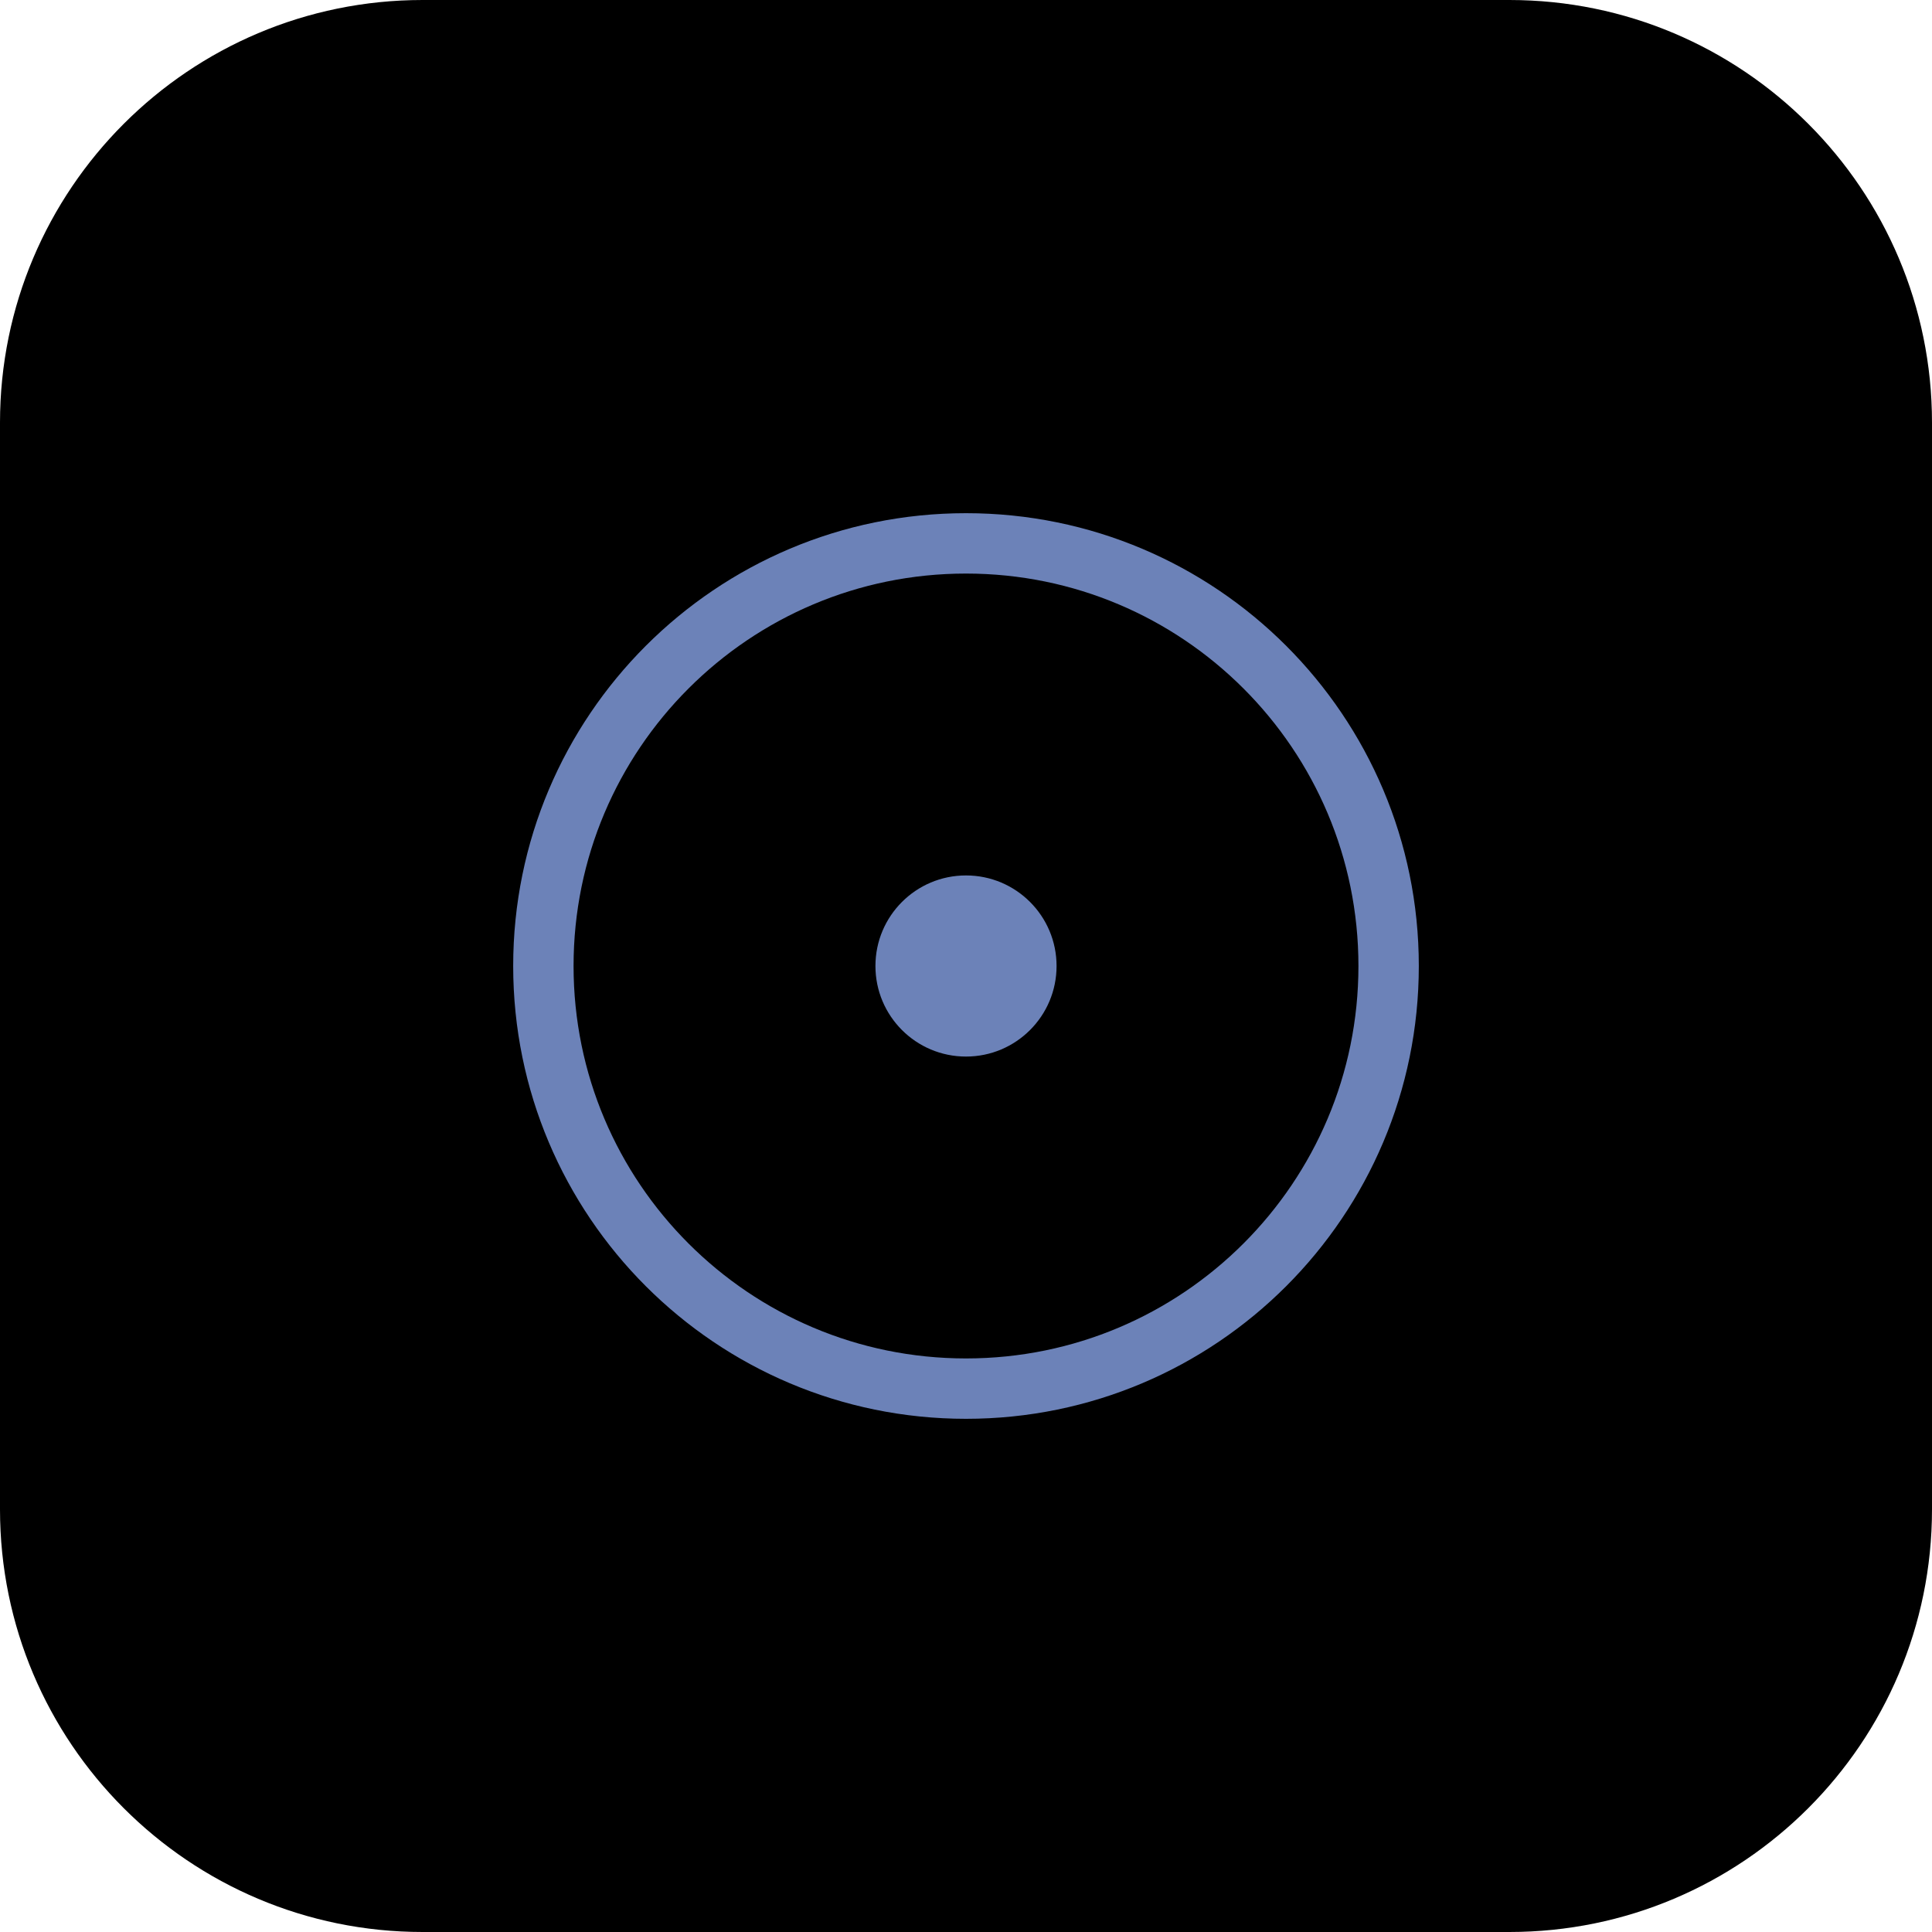
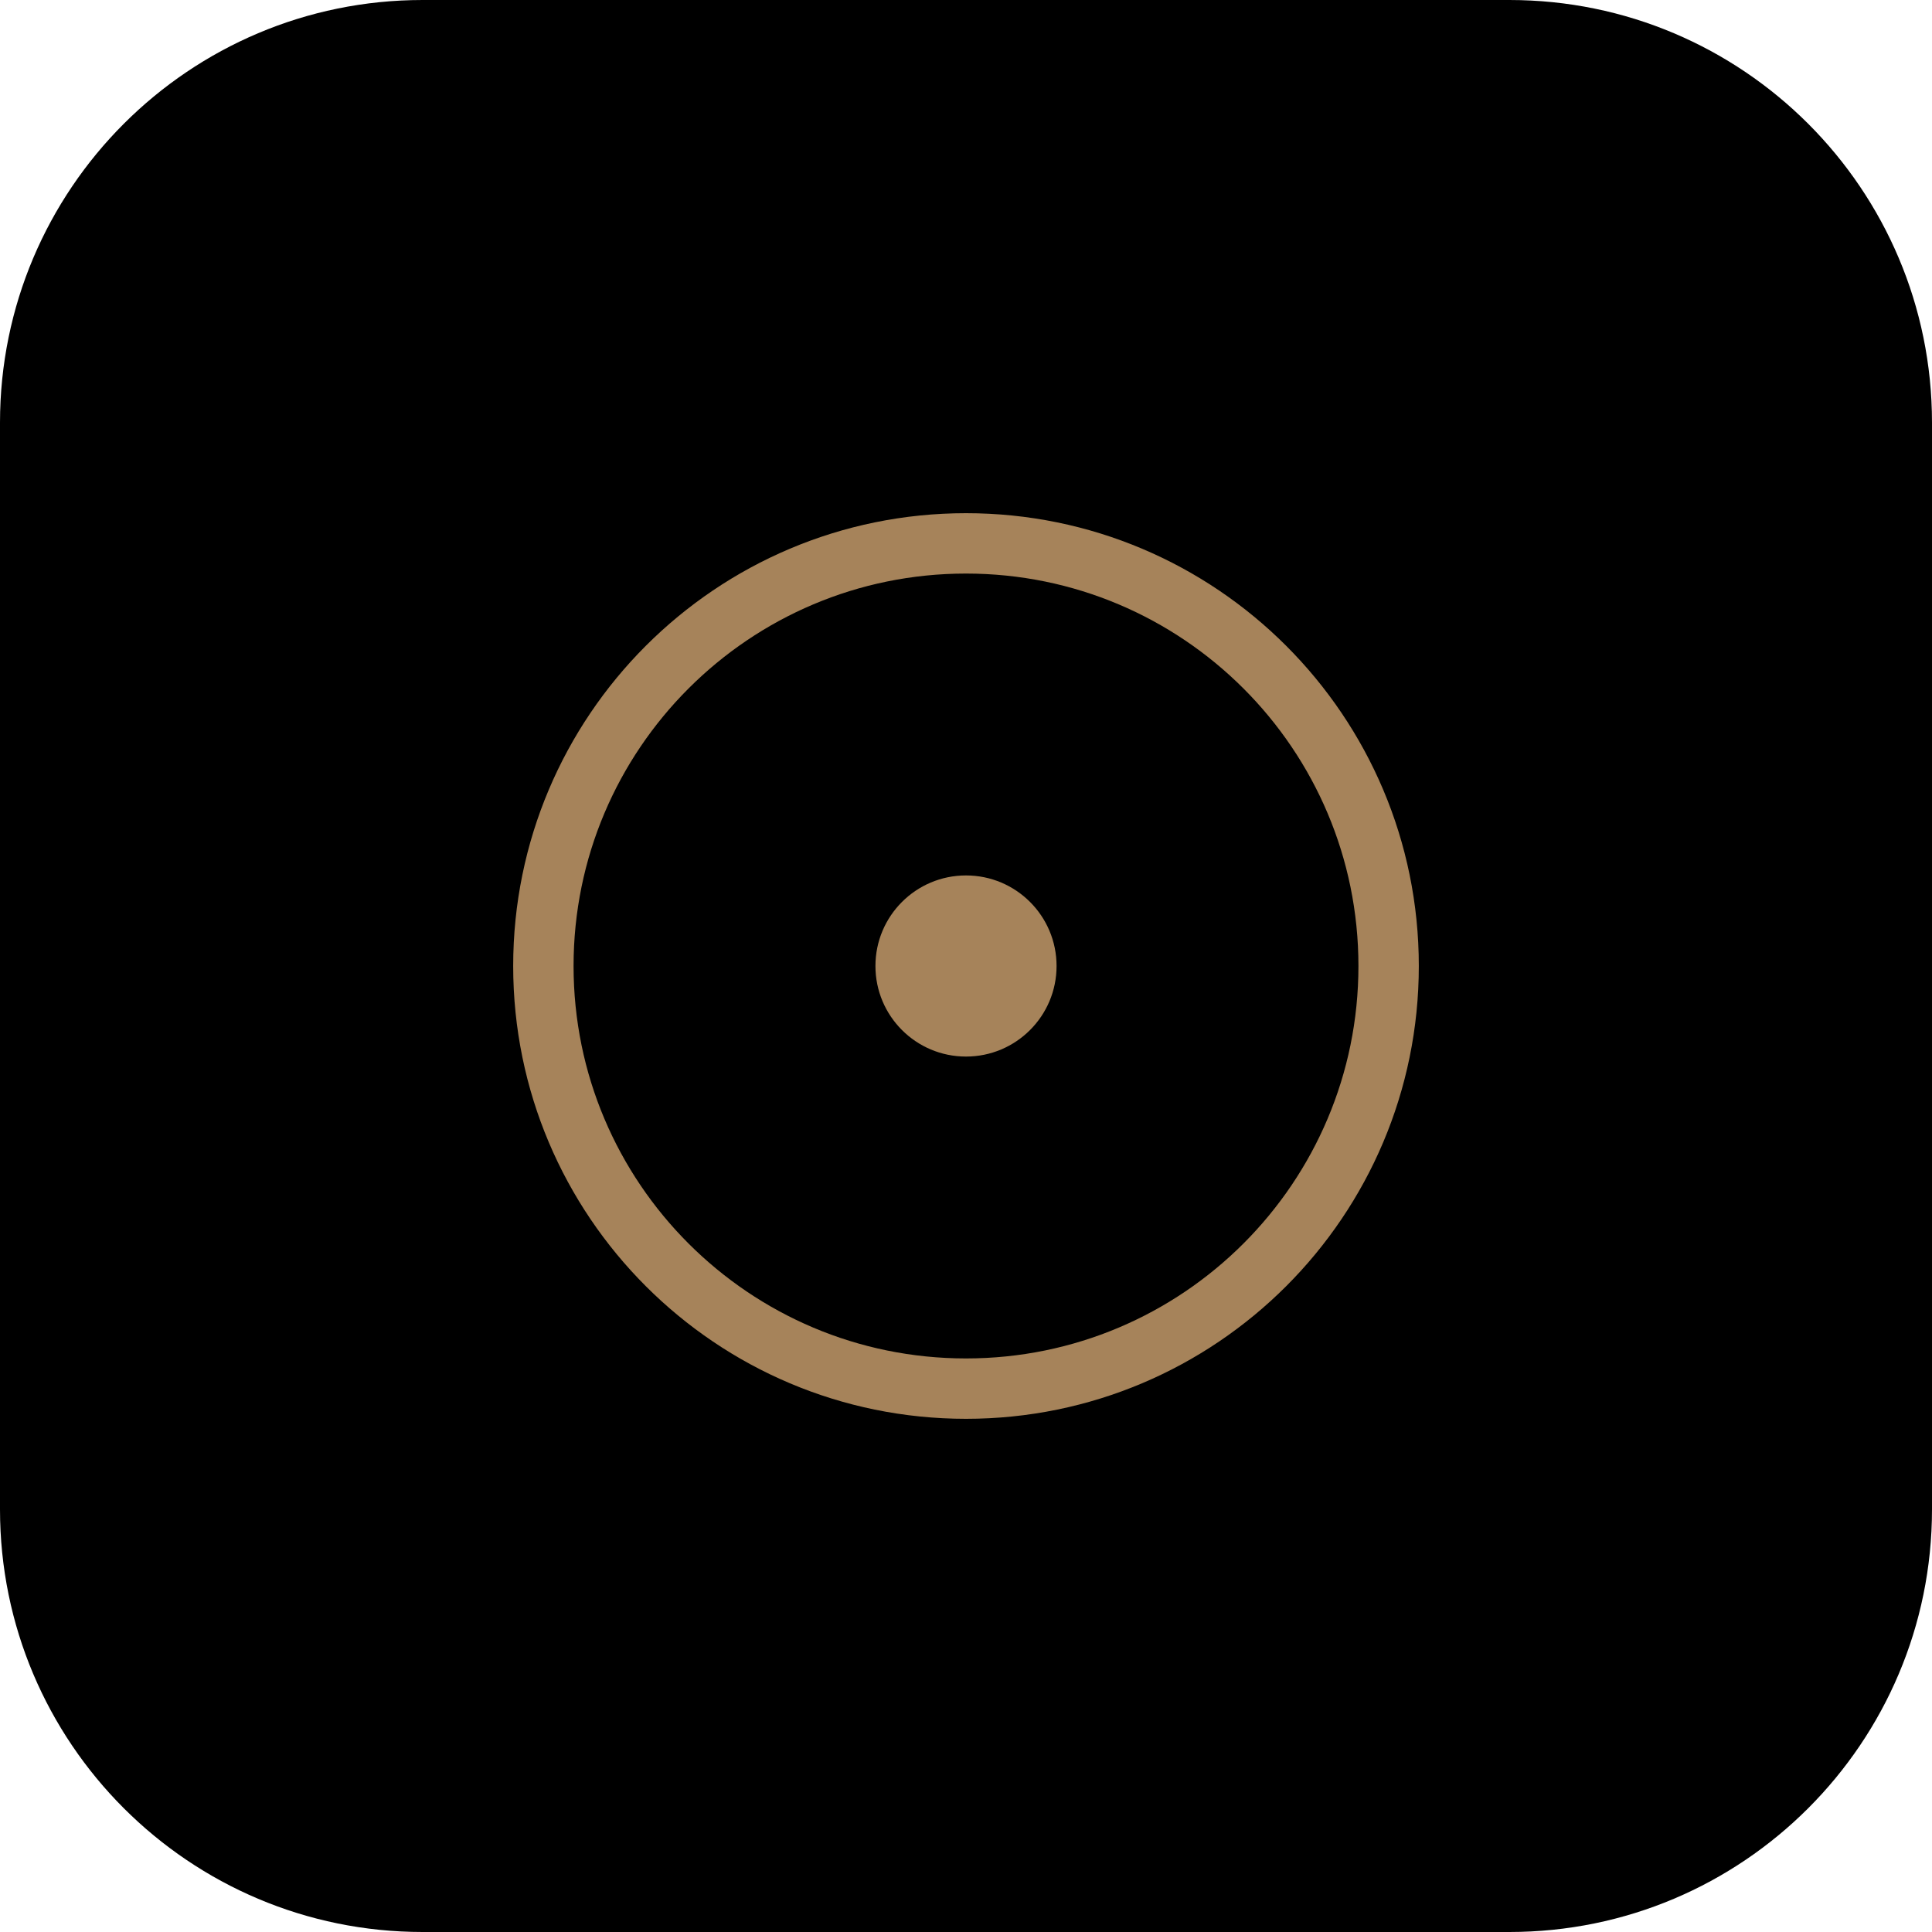
<svg xmlns="http://www.w3.org/2000/svg" viewBox="0 0 64 64">
  <rect width="64" height="64" rx="14" fill="#000" />
-   <circle cx="32" cy="32" r="14" fill="none" stroke="#6C82B8" stroke-width="2" />
-   <circle cx="32" cy="32" r="3" fill="#6C82B8" />
+   <circle cx="32" cy="32" r="14" fill="none" stroke="#A6835A" stroke-width="2" />
+   <circle cx="32" cy="32" r="3" fill="#A6835A" />
</svg>
